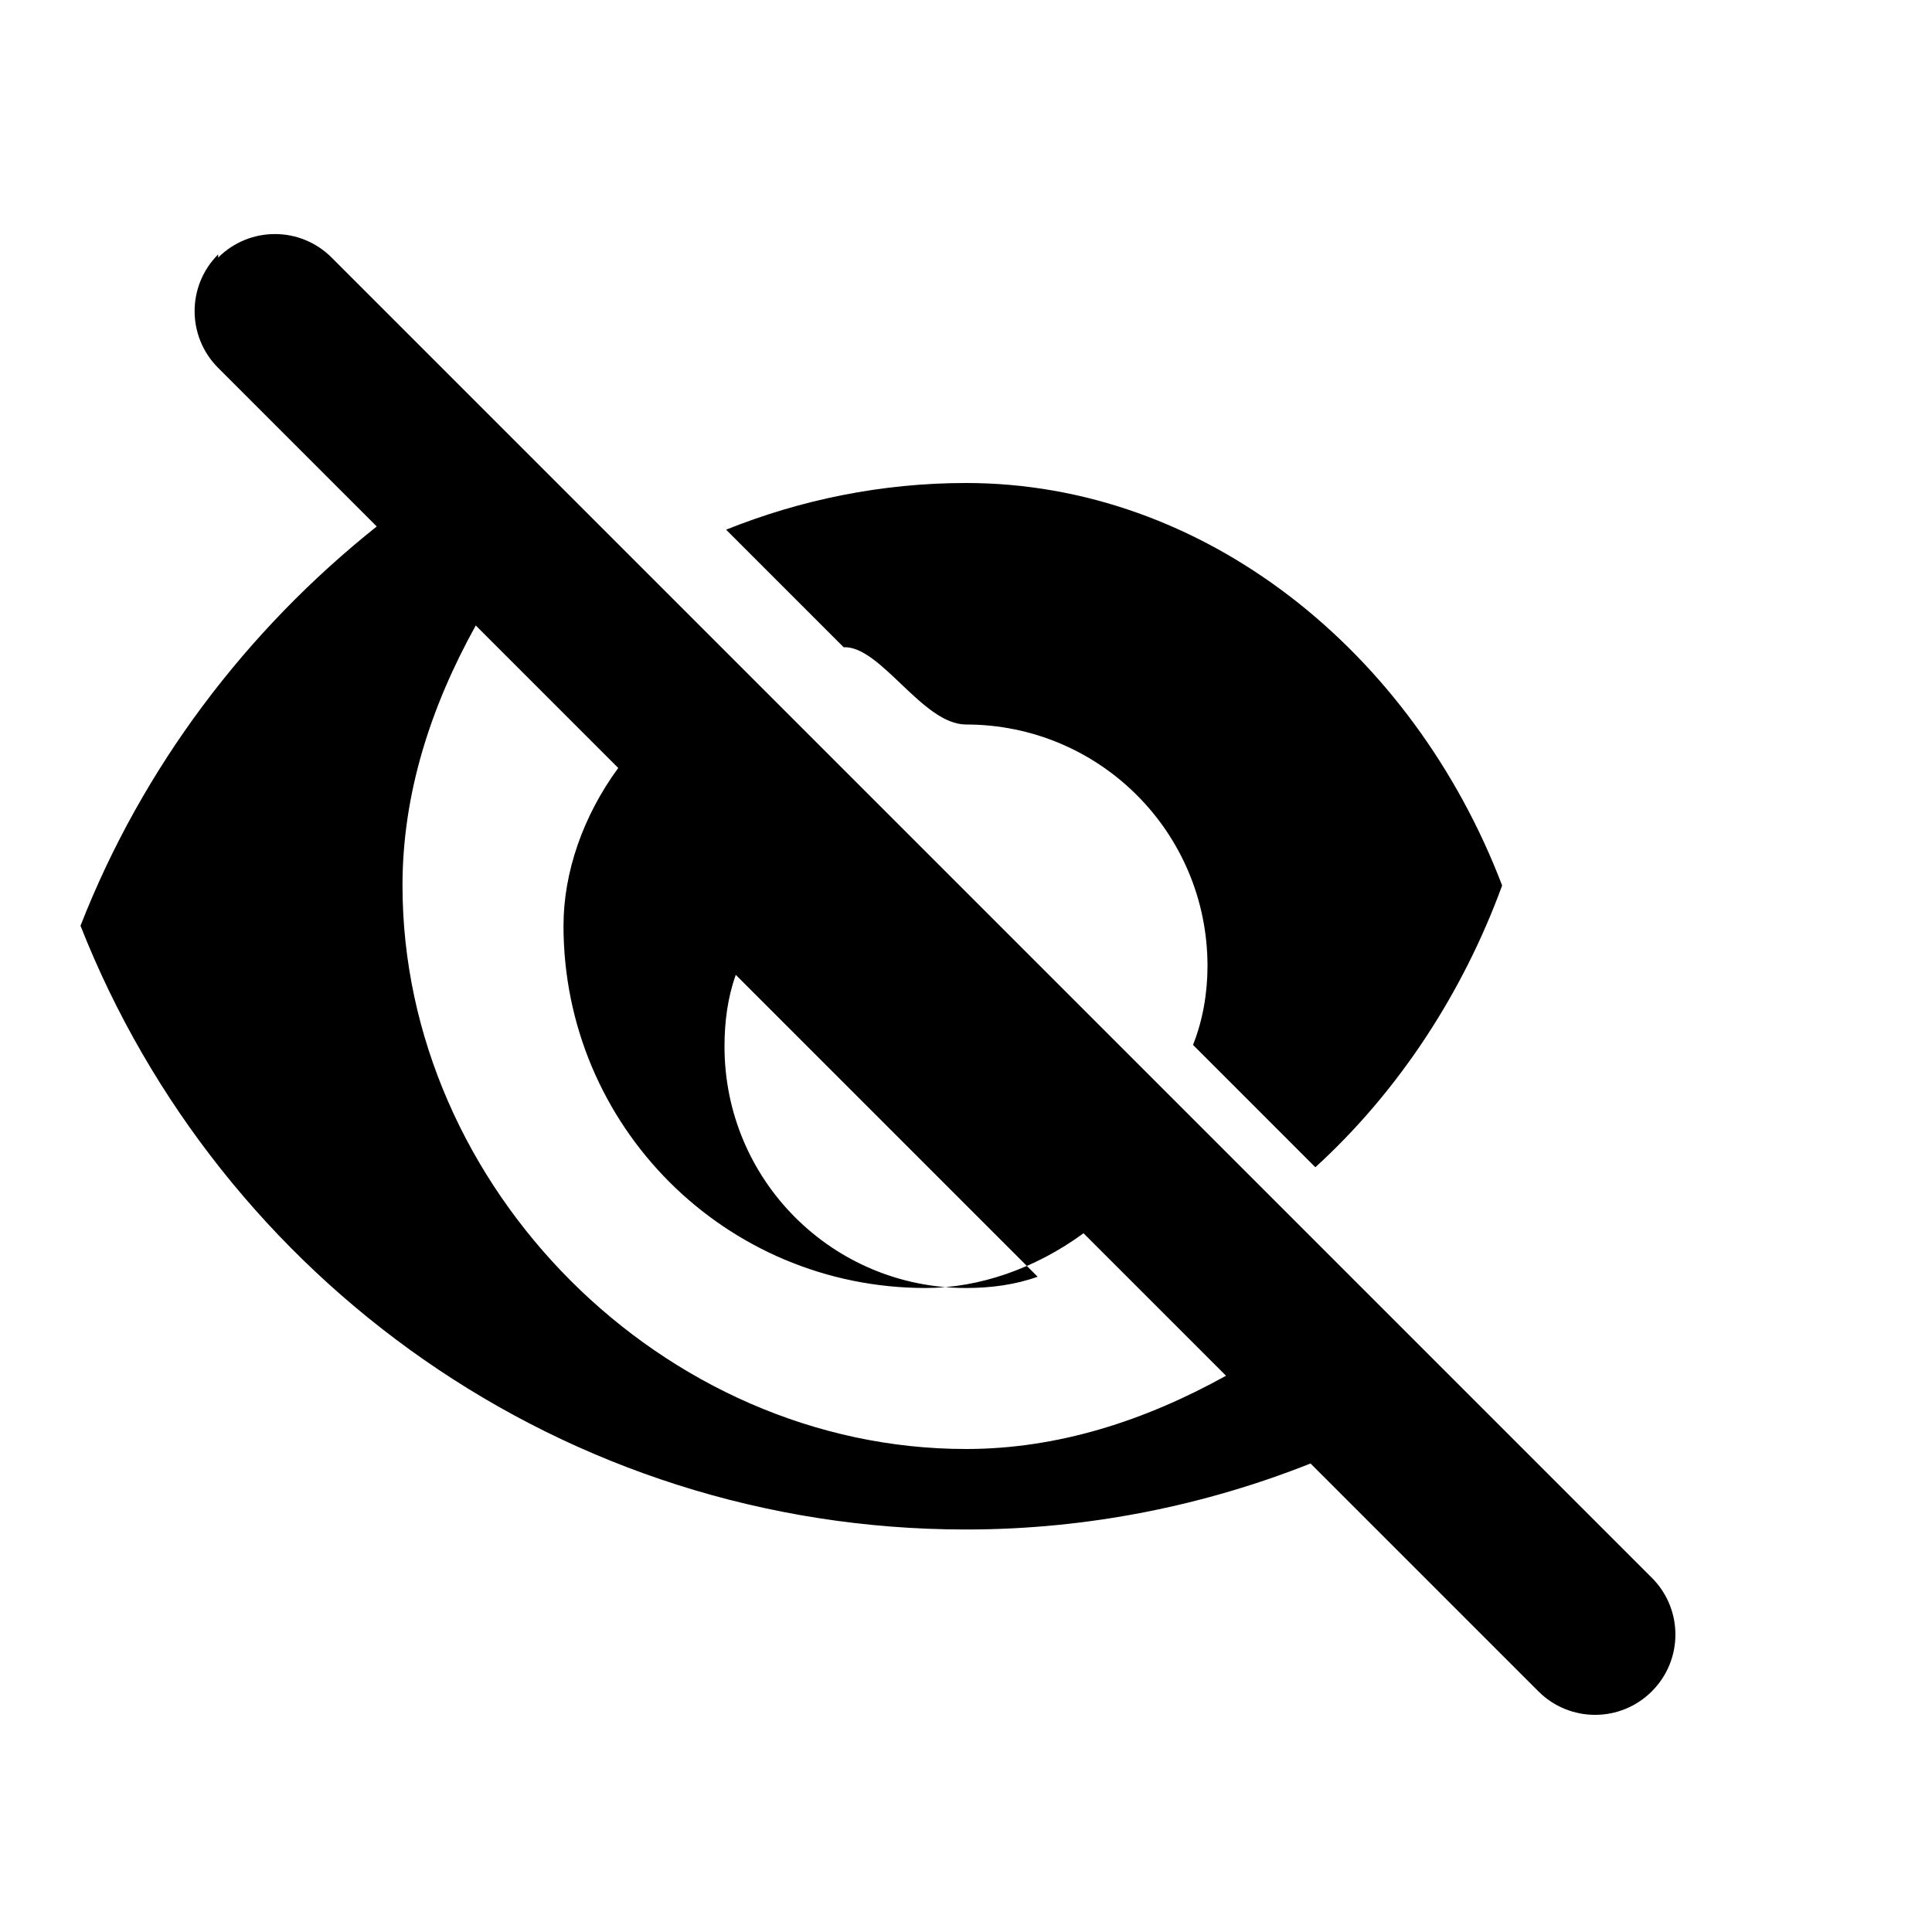
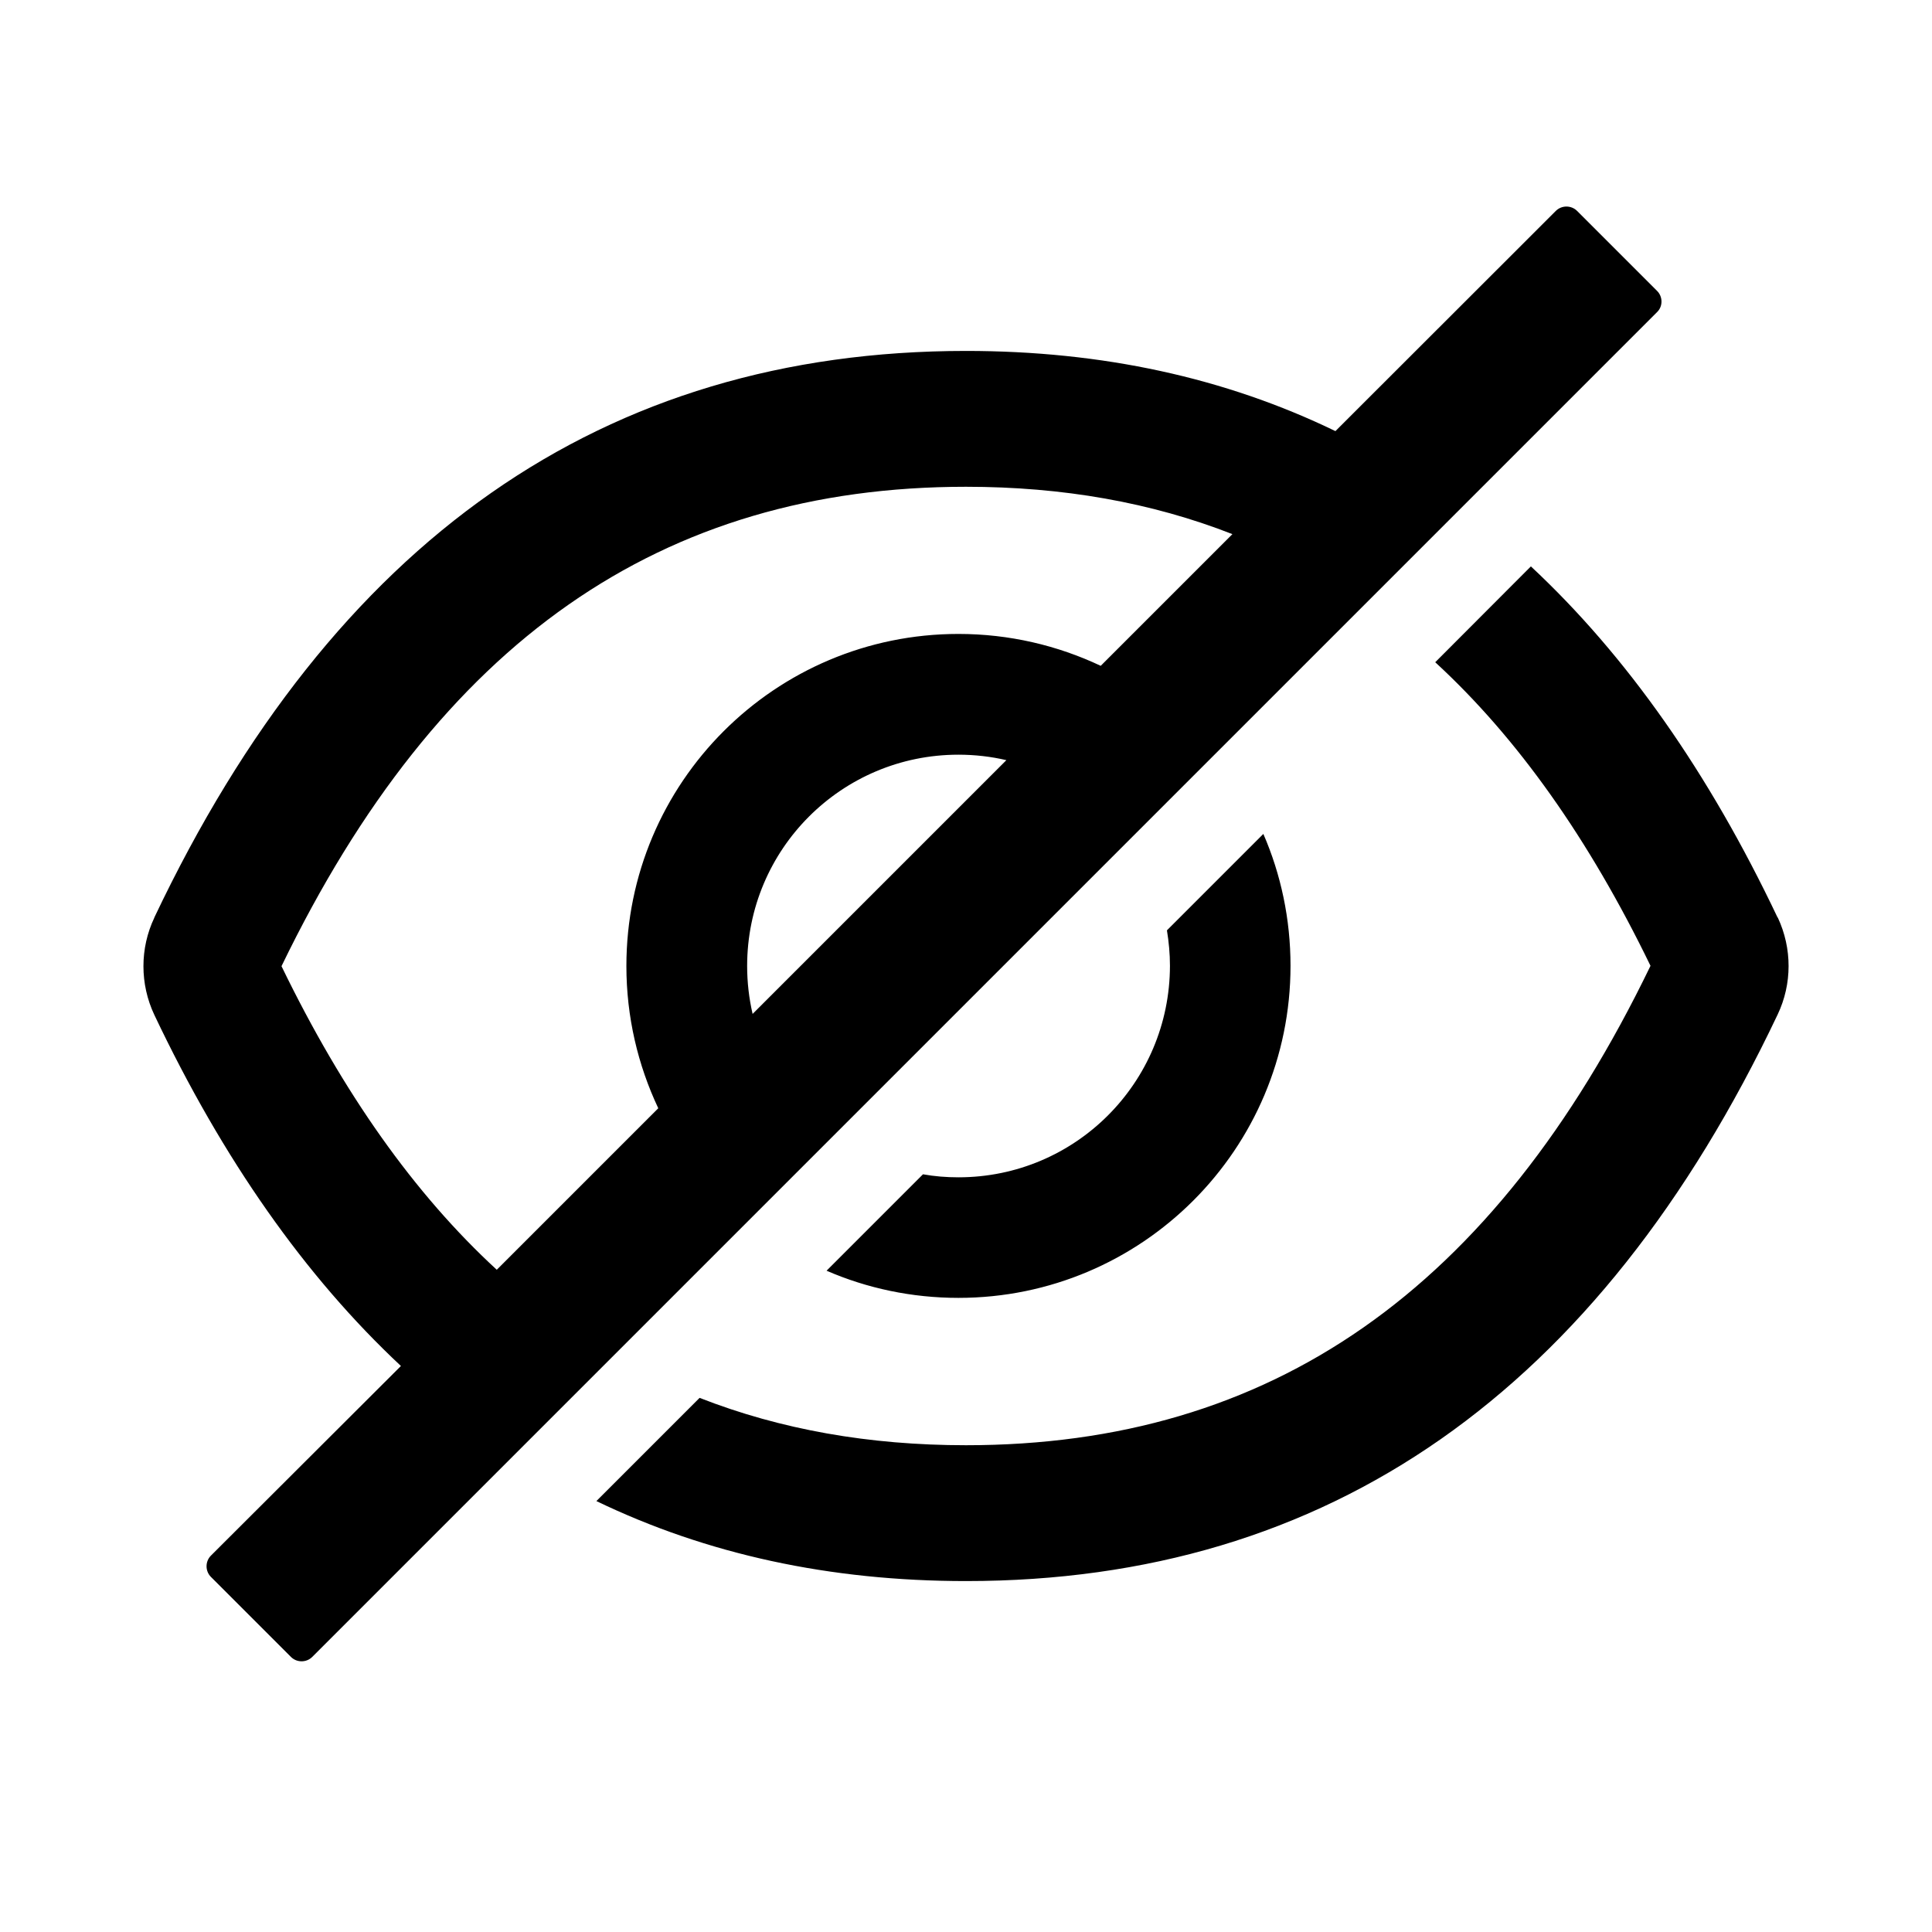
- <svg xmlns="http://www.w3.org/2000/svg" width="24px" height="24px" viewBox="0 0 24 24" version="1.1">
-   <g stroke="none" stroke-width="1" fill="none" fill-rule="evenodd">
-     <path d="M12,9 C13.66,9 15,10.34 15,12 C15,12.34 14.94,12.68 14.82,12.98 L16.34,14.5 C17.37,13.56 18.17,12.34 18.66,11 C17.55,8.09 14.96,6 12,6 C10.95,6 9.94,6.21 9.02,6.58 L10.48,8.04 C10.94,8.02 11.46,9 12,9 Z M2.71,3.16 C2.32,3.55 2.32,4.18 2.71,4.57 L4.68,6.54 C3.06,7.83 1.77,9.53 1,11.5 C2.73,15.89 7,19 12,19 C13.52,19 14.97,18.7 16.28,18.18 L19.11,21.01 C19.5,21.4 20.13,21.4 20.52,21.01 C20.91,20.62 20.91,19.99 20.52,19.6 L4.12,3.2 C3.73,2.81 3.1,2.81 2.71,3.2 L2.71,3.16 Z M12,16 C10.34,16 9,14.66 9,13 C9,12.69 9.04,12.39 9.14,12.11 L12.89,15.86 C12.61,15.96 12.31,16 12,16 Z M5.91,7.77 L7.68,9.54 C7.24,10.14 7,10.84 7,11.5 C7,13.99 9.01,16 11.5,16 C12.16,16 12.86,15.76 13.46,15.32 L15.23,17.09 C14.22,17.65 13.14,18 12,18 C8.24,18 5,14.76 5,11 C5,9.86 5.35,8.78 5.91,7.77 Z" fill="currentColor" fill-rule="nonzero" />
-   </g>
+ <svg xmlns="http://www.w3.org/2000/svg" class="icon" width="200px" height="200.00px" viewBox="0 0 1024 1024" version="1.1">
+   <path d="M942.3 486.4l-0.1-0.1-0.1-0.1c-36.4-76.7-80-138.7-130.7-186L760.7 351c43.7 40.2 81.5 93.7 114.1 160.9C791.5 684.2 673.4 766 512 766c-51.3 0-98.3-8.3-141.2-25.1l-54.7 54.7C374.6 823.8 439.8 838 512 838c192.2 0 335.4-100.5 430.2-300.3 7.7-16.2 7.7-35 0.1-51.3zM878.3 154.2l-42.4-42.4c-3.1-3.1-8.2-3.1-11.3 0L707.8 228.5C649.4 200.2 584.2 186 512 186c-192.2 0-335.4 100.5-430.2 300.3v0.1c-7.7 16.2-7.7 35.2 0 51.5 36.4 76.7 80 138.7 130.7 186.1L111.8 824.5c-3.1 3.1-3.1 8.2 0 11.3l42.4 42.4c3.1 3.1 8.2 3.1 11.3 0l712.8-712.8c3.1-3 3.1-8.1 0-11.2zM398.9 537.4c-1.9-8.2-2.9-16.7-2.9-25.4 0-61.9 50.1-112 112-112 8.7 0 17.3 1 25.4 2.9L398.9 537.4z m184.5-184.5C560.5 342.1 535 336 508 336c-97.2 0-176 78.8-176 176 0 27 6.1 52.5 16.9 75.4L263.3 673c-43.7-40.2-81.5-93.7-114.1-160.9C232.6 339.8 350.7 258 512 258c51.3 0 98.3 8.3 141.2 25.1l-69.8 69.8zM508 624c-6.4 0-12.7-0.5-18.8-1.6l-51.1 51.1c21.4 9.3 45.1 14.4 69.9 14.4 97.2 0 176-78.8 176-176 0-24.8-5.1-48.5-14.4-69.9l-51.1 51.1c1 6.1 1.6 12.4 1.6 18.8C620 573.9 569.9 624 508 624z" />
</svg>
